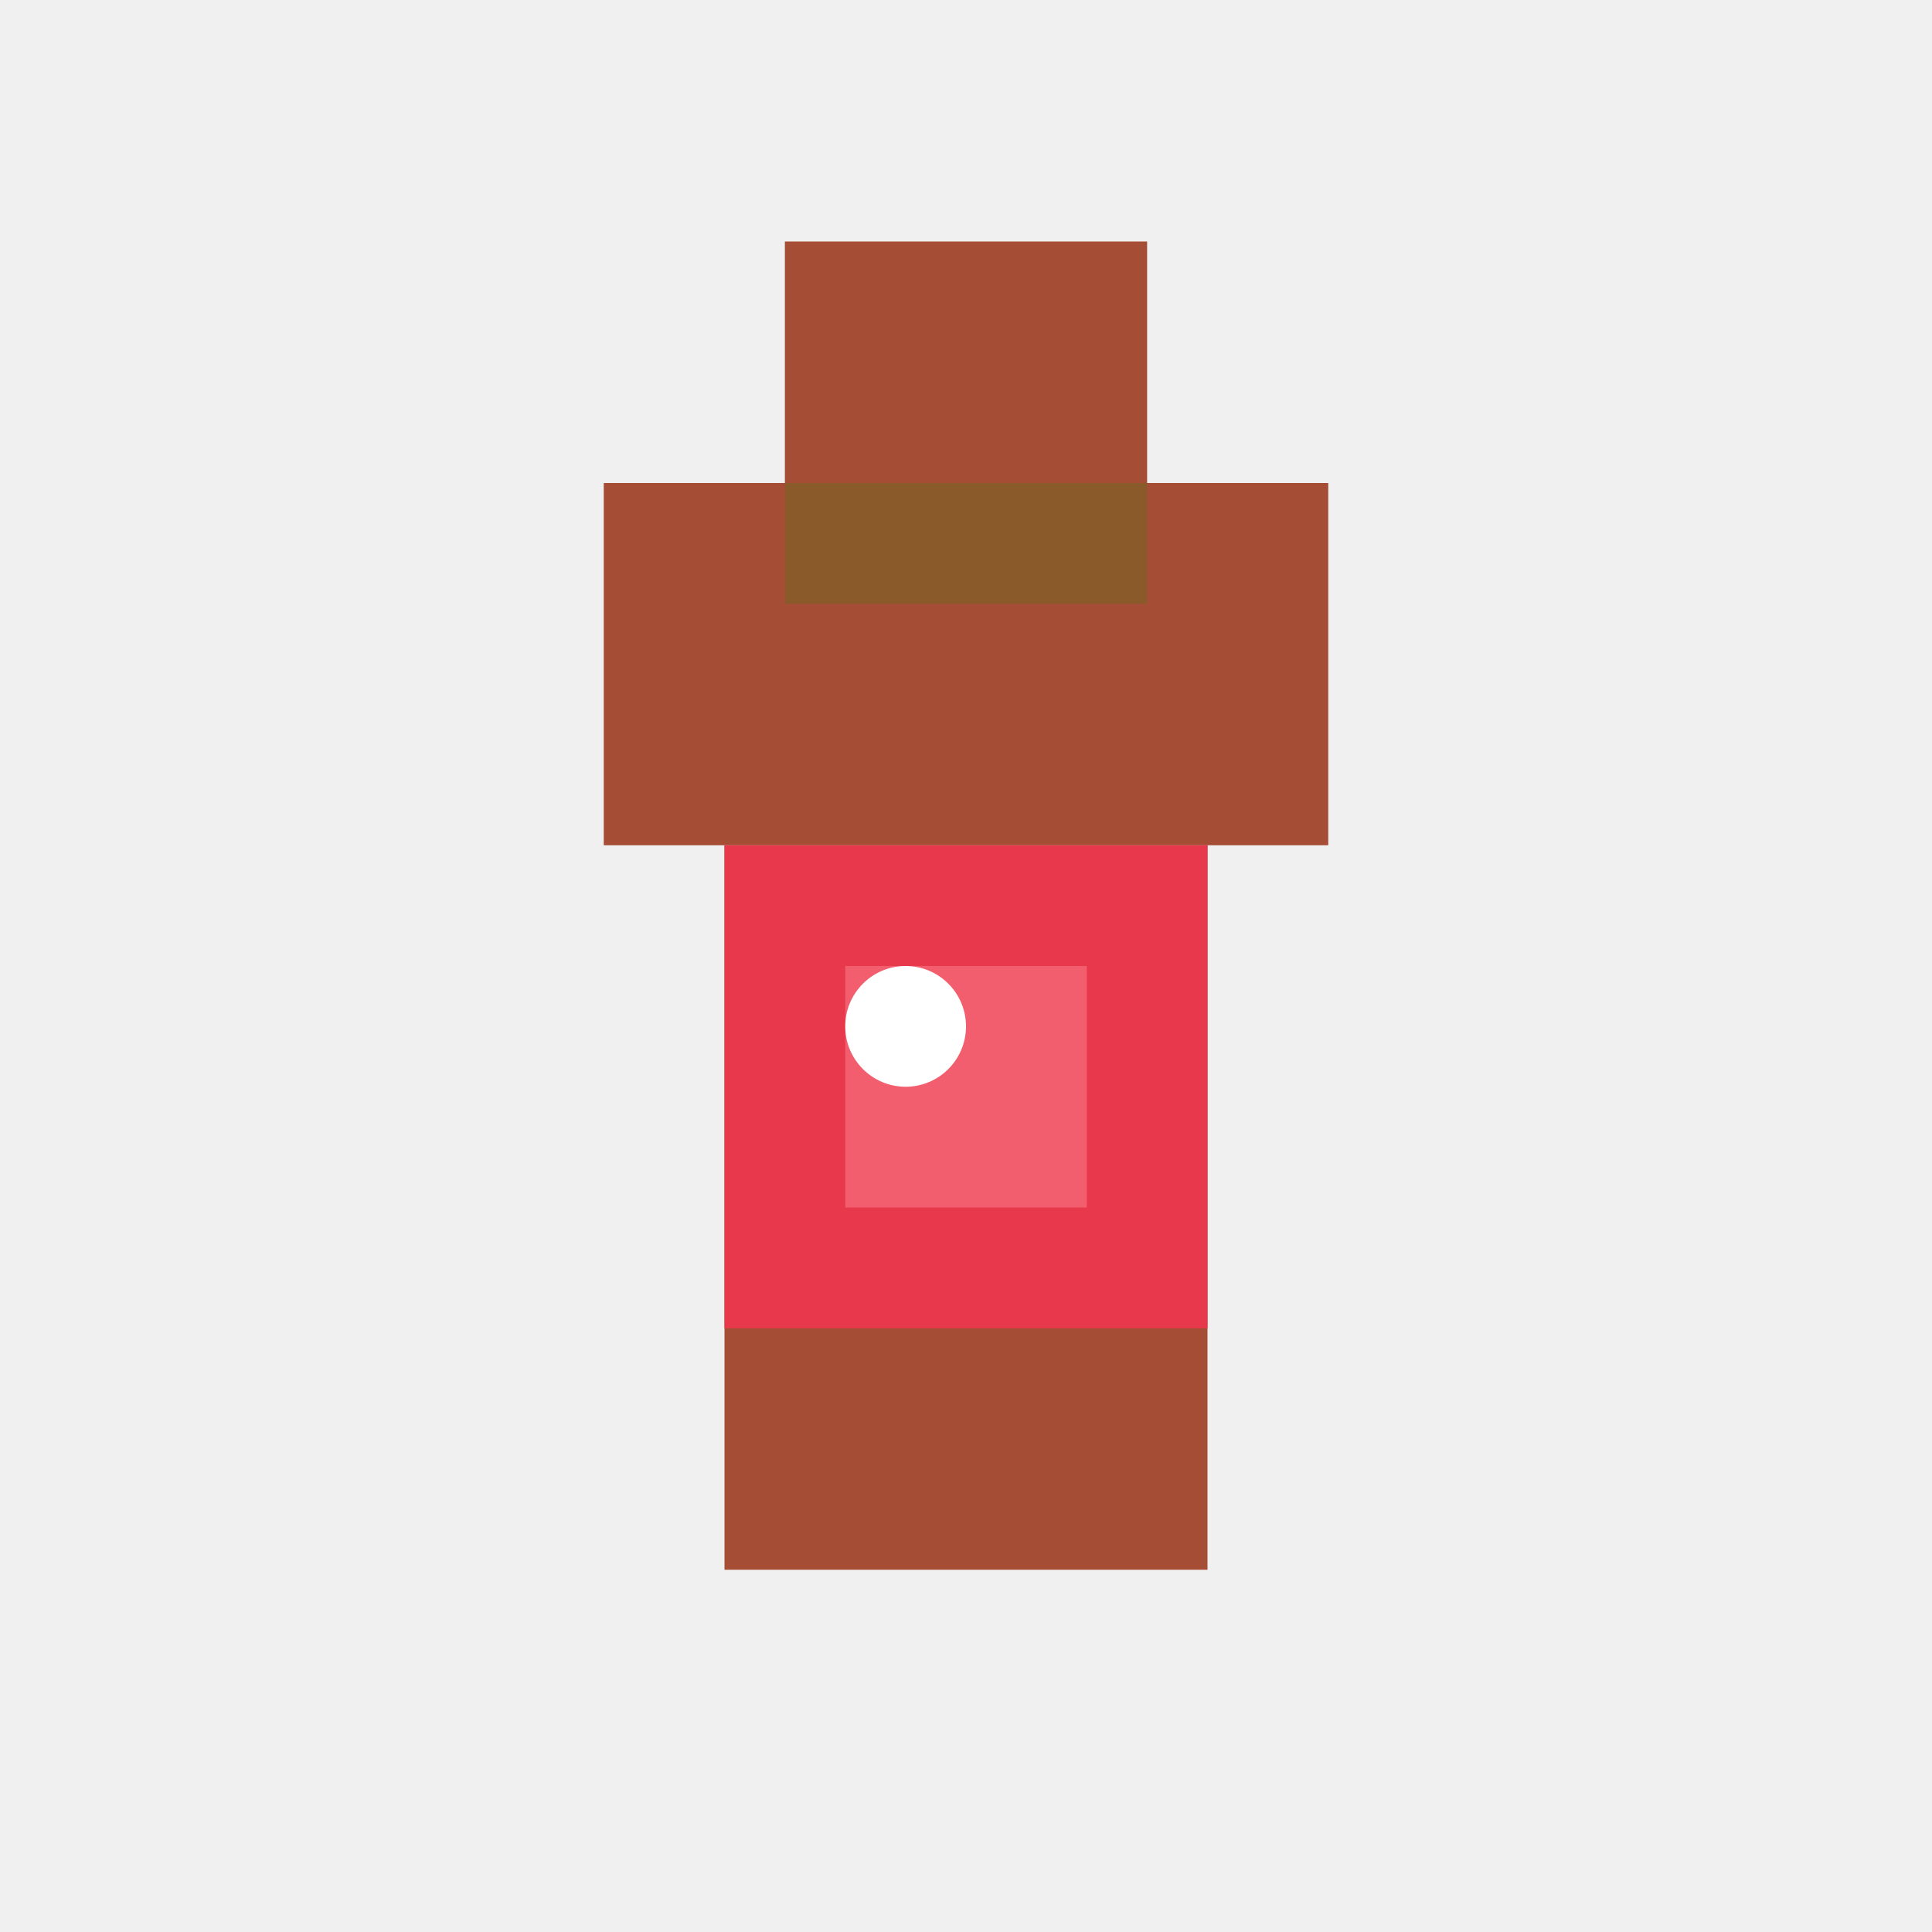
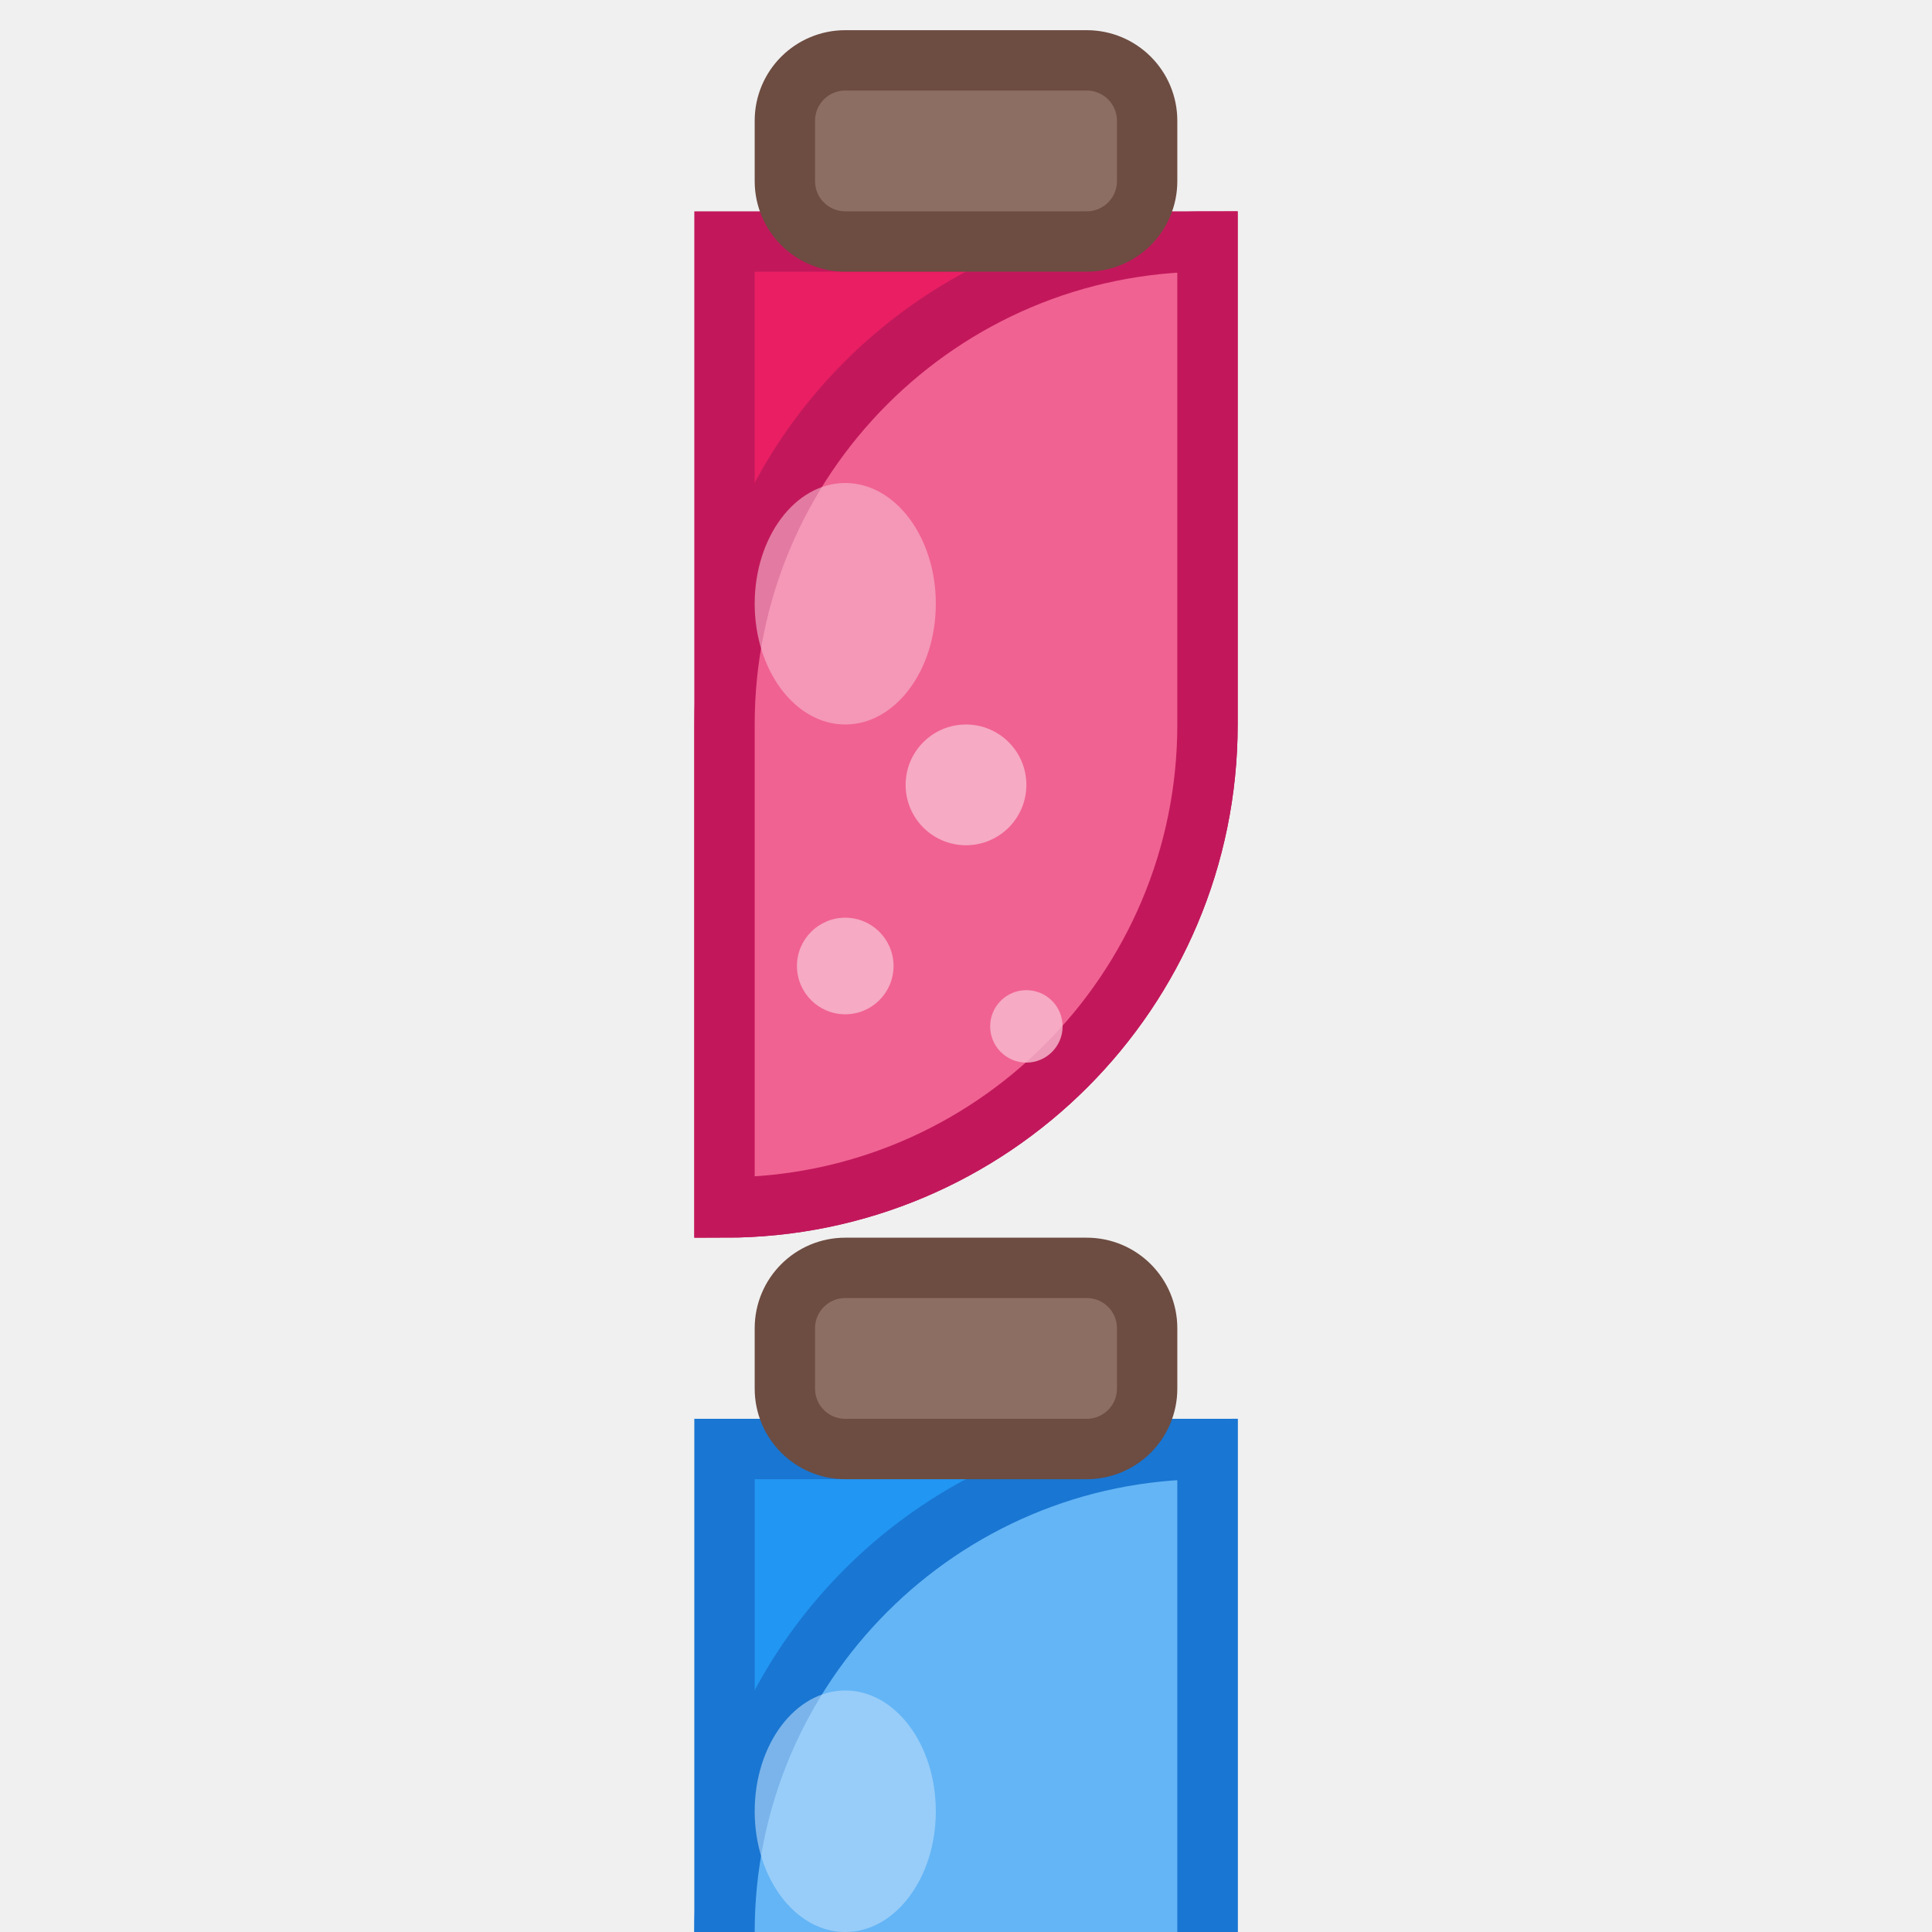
- <svg xmlns="http://www.w3.org/2000/svg" width="32" height="32" viewBox="0 0 32 32" fill="none">
-   <rect x="0" y="0" width="32" height="32" fill="none" />
-   <rect x="12" y="14" width="8" height="12" fill="#a54d35" />
-   <rect x="10" y="8" width="12" height="6" fill="#a54d35" />
-   <rect x="13" y="4" width="6" height="4" fill="#a54d35" />
-   <rect x="12" y="14" width="8" height="8" fill="#e8394c" />
-   <rect x="14" y="16" width="4" height="4" fill="#f25e6d" />
-   <ellipse cx="15" cy="17" rx="1" ry="1" fill="#ffffff" />
-   <rect x="13" y="8" width="6" height="2" fill="#8b5a2b" />
+ <svg xmlns="http://www.w3.org/2000/svg" width="32" height="32" version="1.1" viewBox="0 0 32 32">
+   <g id="health-potion">
+     <path d="M12,4 L20,4 L20,12 C20,16.418 16.418,20 12,20 L12,4 Z" fill="#E91E63" stroke="#C2185B" stroke-width="1" />
+     <path d="M20,4 L20,12 C20,16.418 16.418,20 12,20 L12,12 C12,7.582 15.582,4 20,4 Z" fill="#F06292" stroke="#C2185B" stroke-width="1" />
+     <rect x="13" y="1" width="6" height="3" rx="1" fill="#8D6E63" stroke="#6D4C41" stroke-width="1" />
+     <ellipse cx="14" cy="10" rx="1.5" ry="2" fill="#F8BBD0" opacity="0.6" />
+     <circle cx="16" cy="13" r="1" fill="#F8BBD0" opacity="0.8" />
+     <circle cx="14" cy="16" r="0.8" fill="#F8BBD0" opacity="0.8" />
+     <circle cx="17" cy="17" r="0.6" fill="#F8BBD0" opacity="0.8" />
+   </g>
+   <g id="mana-potion" transform="translate(0, 20)">
+     <path d="M12,4 L20,4 L20,12 C20,16.418 16.418,20 12,20 L12,4 Z" fill="#2196F3" stroke="#1976D2" stroke-width="1" />
+     <path d="M20,4 L20,12 C20,16.418 16.418,20 12,20 L12,12 C12,7.582 15.582,4 20,4 Z" fill="#64B5F6" stroke="#1976D2" stroke-width="1" />
+     <rect x="13" y="1" width="6" height="3" rx="1" fill="#8D6E63" stroke="#6D4C41" stroke-width="1" />
+     <ellipse cx="14" cy="10" rx="1.5" ry="2" fill="#BBDEFB" opacity="0.6" />
+     <circle cx="16" cy="13" r="1" fill="#BBDEFB" opacity="0.8" />
+     <circle cx="14" cy="16" r="0.8" fill="#BBDEFB" opacity="0.8" />
+     <circle cx="17" cy="17" r="0.6" fill="#BBDEFB" opacity="0.8" />
+   </g>
</svg>
